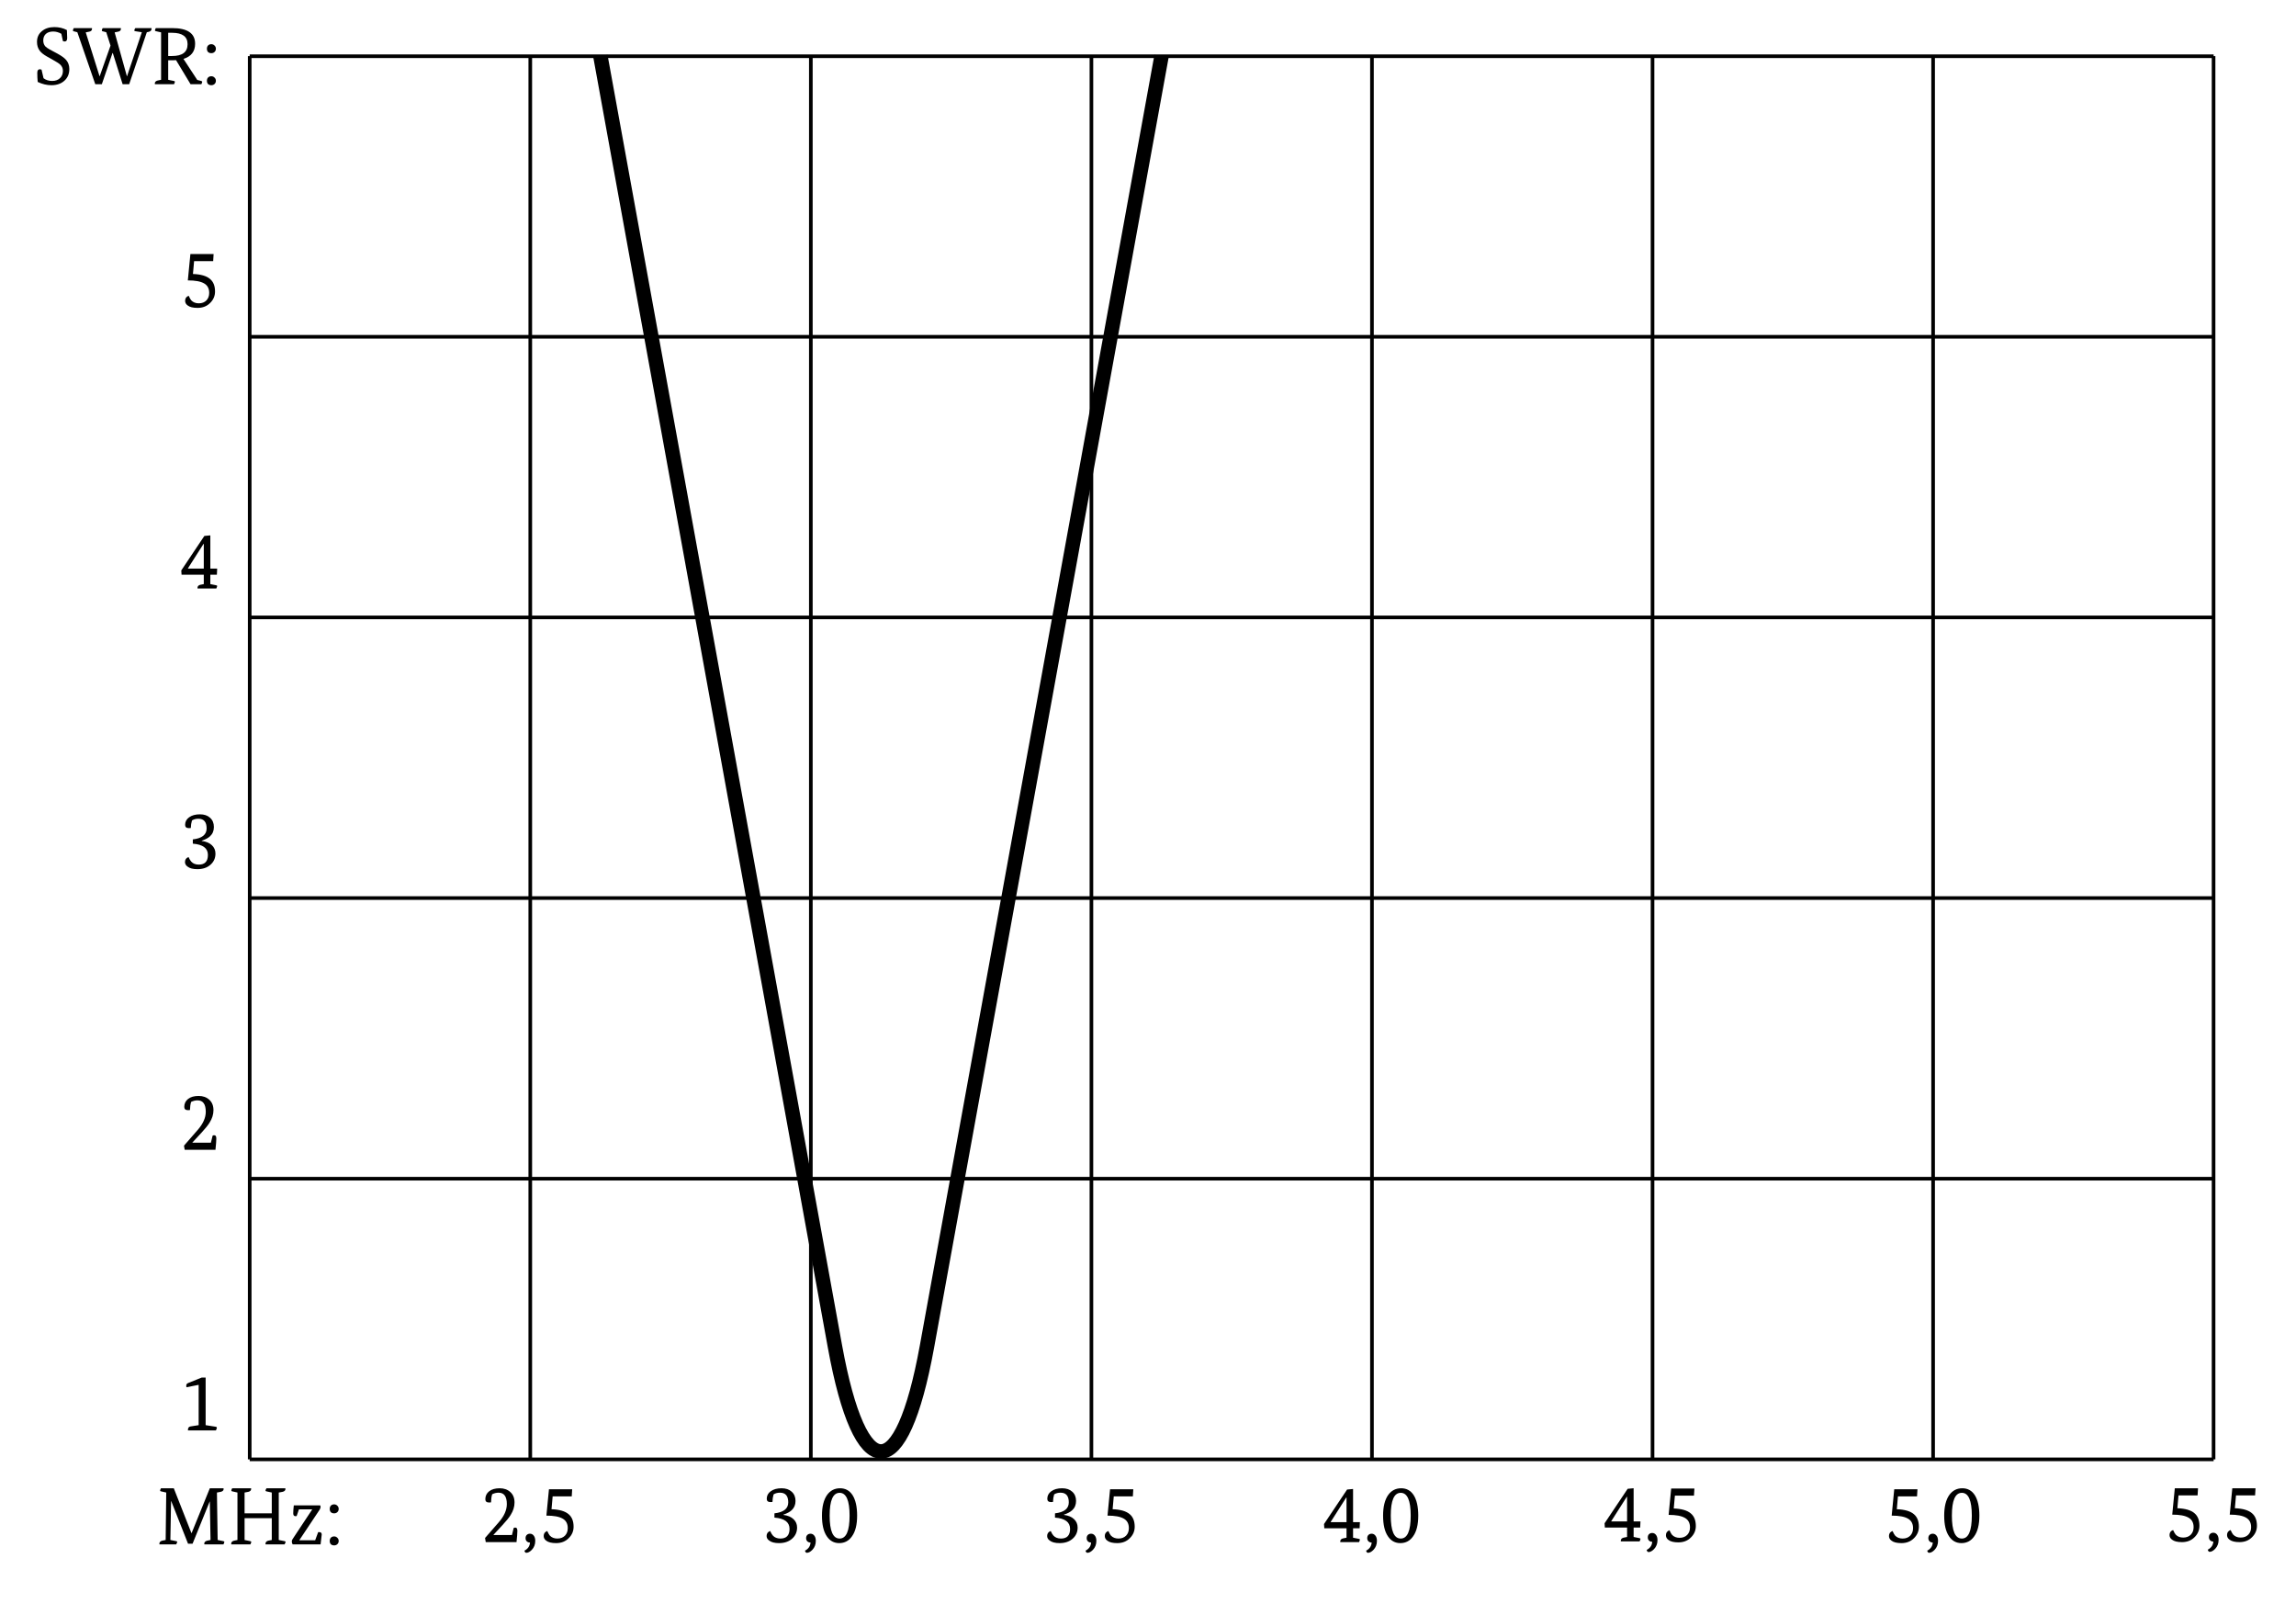
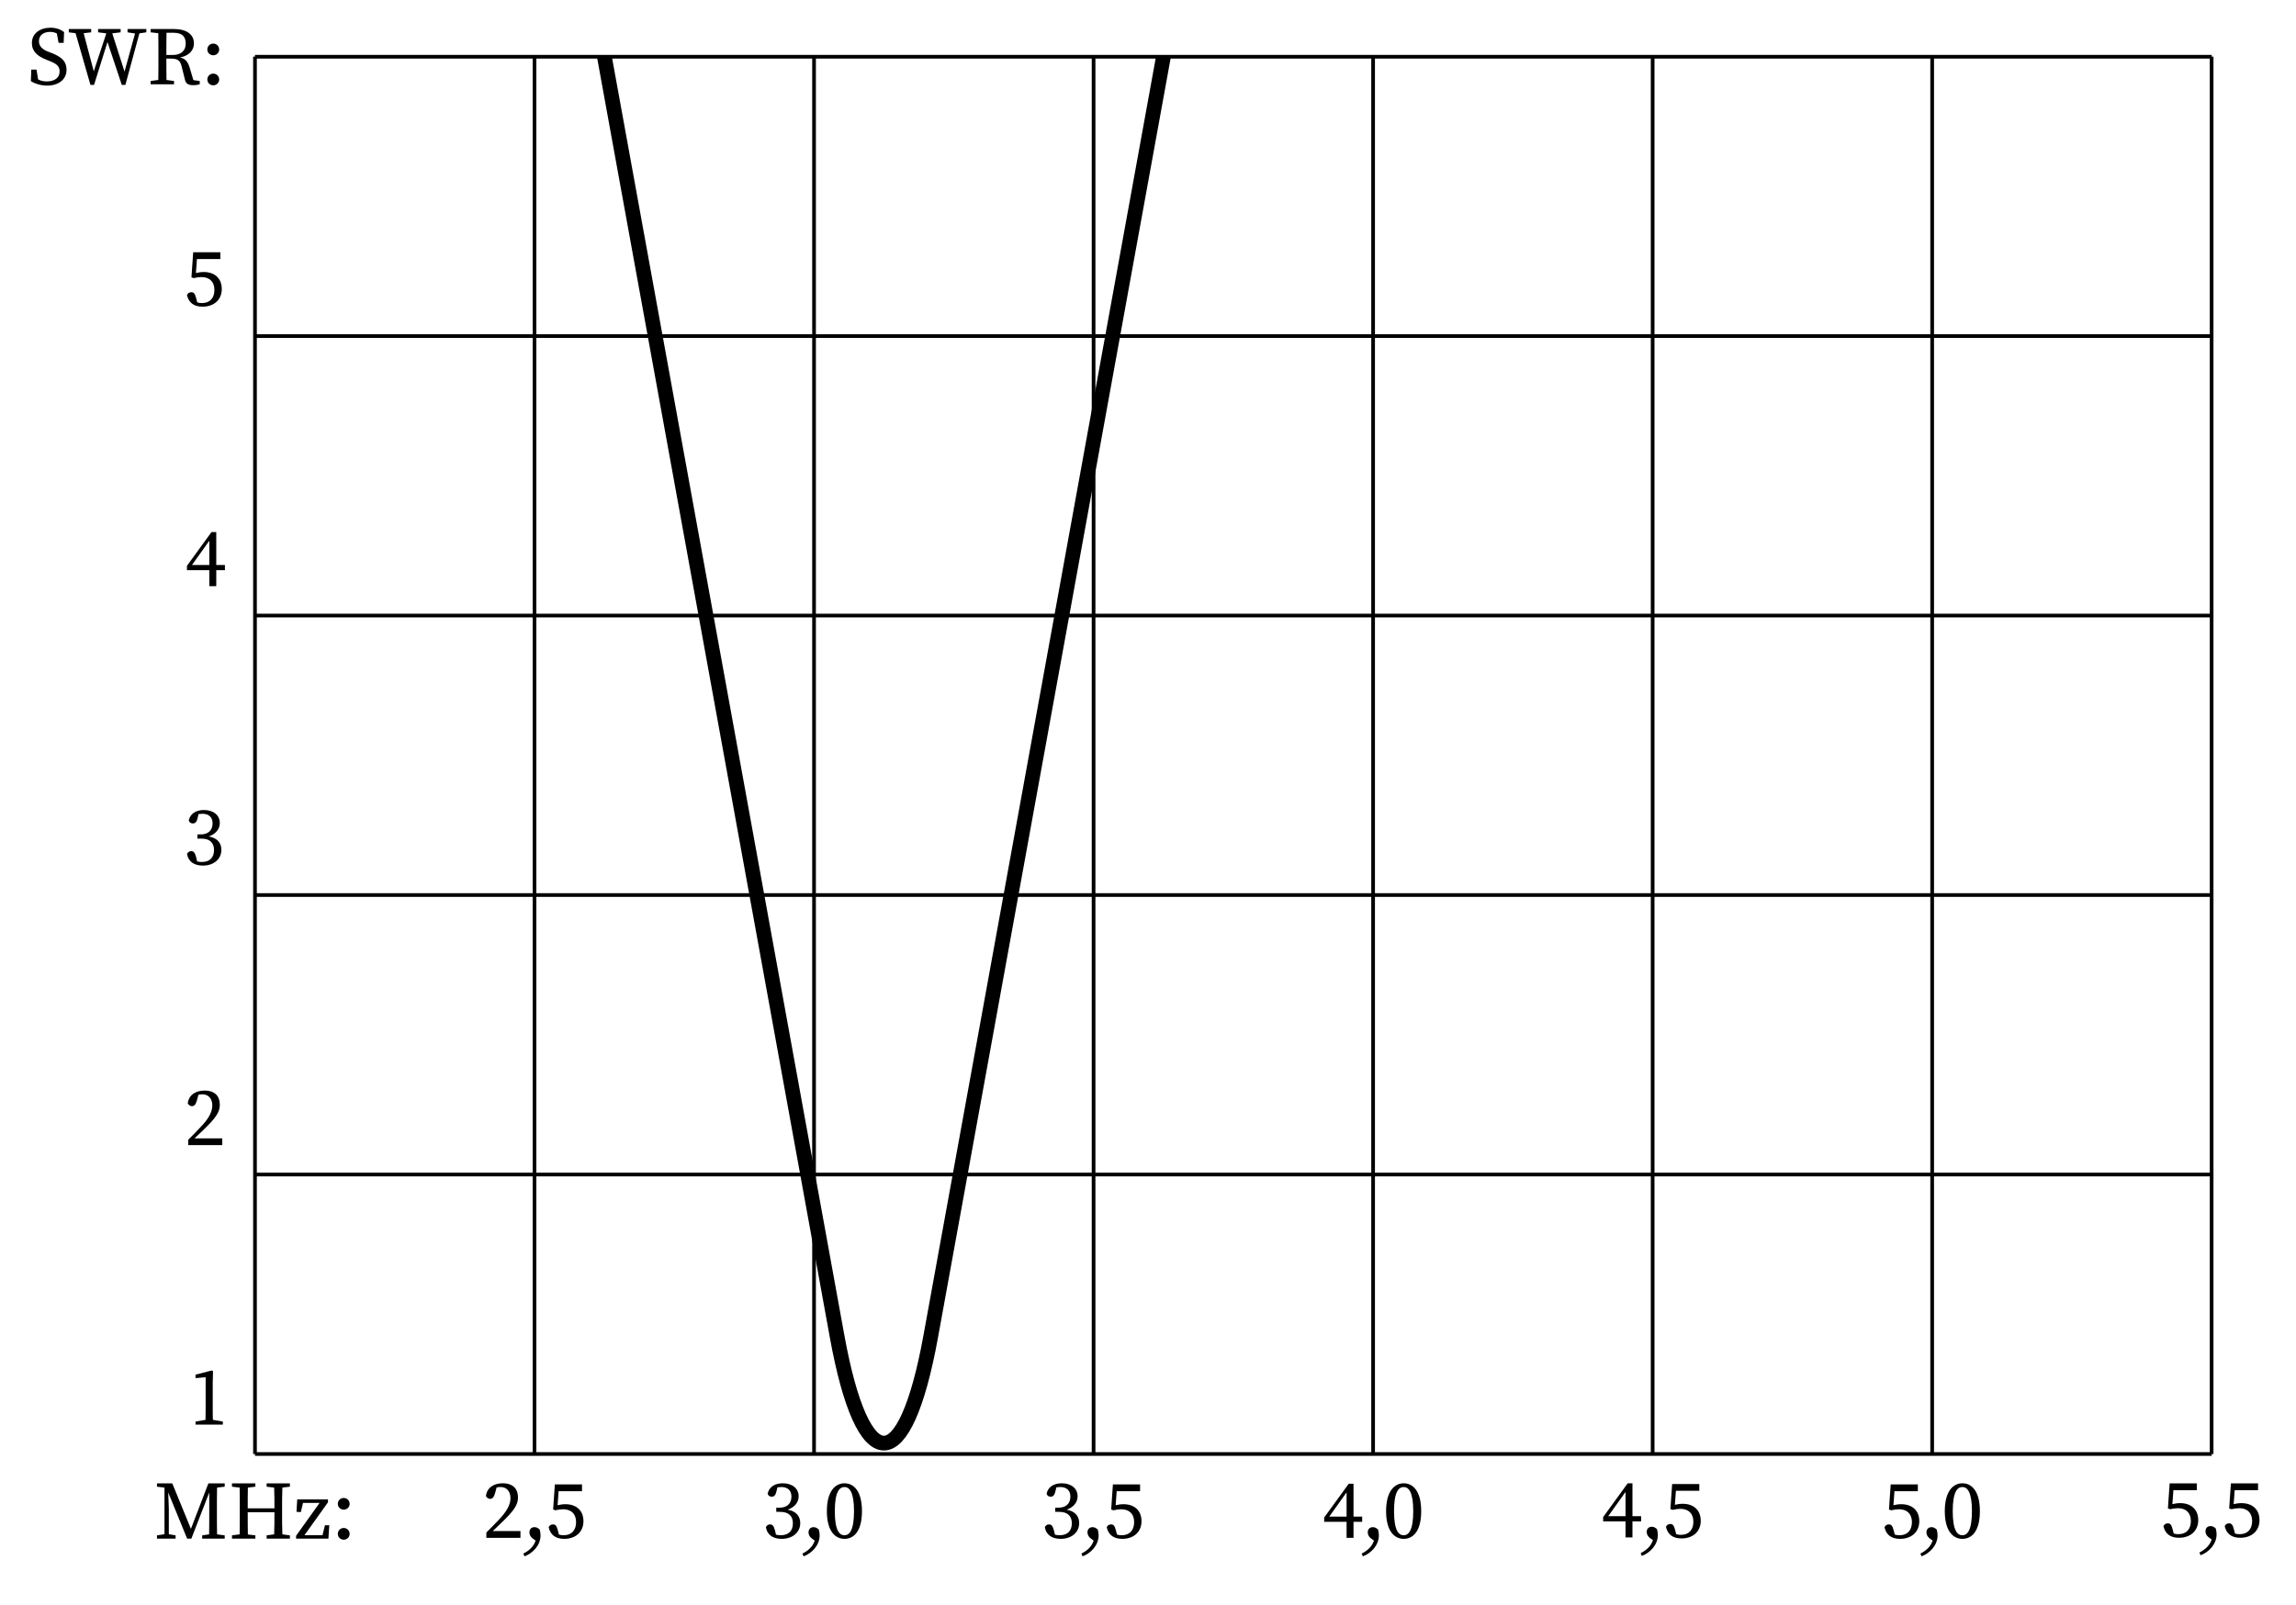
- <svg xmlns="http://www.w3.org/2000/svg" xmlns:xlink="http://www.w3.org/1999/xlink" width="251.891pt" height="177.118pt" viewBox="0 0 251.891 177.118" version="1.2">
+ <svg xmlns="http://www.w3.org/2000/svg" xmlns:xlink="http://www.w3.org/1999/xlink" width="248.434pt" height="173.651pt" viewBox="0 0 248.434 173.651">
  <defs>
    <g>
-       <symbol overflow="visible" id="glyph0-0">
-         <path style="stroke:none;" d="M 0.453 0 L 0.453 -6.25 L 4.797 -6.25 L 4.797 0 Z M 0.891 -0.453 L 4.359 -0.453 L 4.359 -5.797 L 0.891 -5.797 Z M 0.891 -0.453 " />
-       </symbol>
-       <symbol overflow="visible" id="glyph0-1">
-         <path style="stroke:none;" d="M 6 -0.484 L 5.922 -4.703 L 5.906 -4.703 L 4.031 -0.078 L 3.531 -0.078 L 1.688 -4.75 L 1.672 -4.75 L 1.594 -0.484 L 2.219 -0.359 C 2.301 -0.348 2.344 -0.316 2.344 -0.266 C 2.344 -0.234 2.305 -0.145 2.234 0 L 0.391 0 C 0.391 -0.02 0.391 -0.047 0.391 -0.078 C 0.391 -0.242 0.488 -0.352 0.688 -0.406 L 1.078 -0.484 L 1.141 -5.688 L 0.594 -5.812 C 0.508 -5.82 0.469 -5.852 0.469 -5.906 C 0.469 -5.957 0.5 -6.039 0.562 -6.156 L 1.969 -6.156 L 3.906 -1.234 L 3.922 -1.234 L 5.922 -6.156 L 7.422 -6.156 C 7.43 -6.133 7.438 -6.109 7.438 -6.078 C 7.438 -5.922 7.332 -5.816 7.125 -5.766 L 6.703 -5.688 L 6.781 -0.484 L 7.391 -0.359 C 7.473 -0.348 7.516 -0.316 7.516 -0.266 C 7.516 -0.234 7.484 -0.145 7.422 0 L 5.328 0 C 5.316 -0.02 5.312 -0.047 5.312 -0.078 C 5.312 -0.242 5.414 -0.352 5.625 -0.406 Z M 6 -0.484 " />
-       </symbol>
-       <symbol overflow="visible" id="glyph0-2">
-         <path style="stroke:none;" d="M 2.594 -6.156 C 2.594 -6.133 2.594 -6.109 2.594 -6.078 C 2.594 -5.922 2.492 -5.816 2.297 -5.766 L 1.875 -5.688 L 1.875 -3.406 L 4.859 -3.406 L 4.859 -5.688 L 4.297 -5.812 C 4.211 -5.82 4.172 -5.852 4.172 -5.906 C 4.172 -5.957 4.207 -6.039 4.281 -6.156 L 6.344 -6.156 C 6.352 -6.133 6.359 -6.109 6.359 -6.078 C 6.359 -5.922 6.254 -5.816 6.047 -5.766 L 5.625 -5.688 L 5.625 -0.484 L 6.25 -0.359 C 6.332 -0.348 6.375 -0.316 6.375 -0.266 C 6.375 -0.234 6.336 -0.145 6.266 0 L 4.172 0 C 4.172 -0.02 4.172 -0.047 4.172 -0.078 C 4.172 -0.242 4.27 -0.352 4.469 -0.406 L 4.859 -0.484 L 4.859 -2.875 L 1.875 -2.875 L 1.875 -0.484 L 2.484 -0.359 C 2.566 -0.348 2.609 -0.316 2.609 -0.266 C 2.609 -0.234 2.578 -0.145 2.516 0 L 0.422 0 C 0.41 -0.02 0.406 -0.047 0.406 -0.078 C 0.406 -0.242 0.508 -0.352 0.719 -0.406 L 1.094 -0.484 L 1.094 -5.688 L 0.547 -5.812 C 0.461 -5.82 0.422 -5.852 0.422 -5.906 C 0.422 -5.957 0.453 -6.039 0.516 -6.156 Z M 2.594 -6.156 " />
-       </symbol>
-       <symbol overflow="visible" id="glyph0-3">
-         <path style="stroke:none;" d="M 0.469 -3.406 C 0.469 -3.613 0.488 -3.906 0.531 -4.281 L 3.422 -4.281 C 3.453 -4.227 3.469 -4.172 3.469 -4.109 C 3.469 -4.016 3.43 -3.91 3.359 -3.797 L 1.141 -0.469 L 1.141 -0.453 L 2.875 -0.453 L 3.203 -1.344 C 3.254 -1.344 3.301 -1.344 3.344 -1.344 C 3.508 -1.344 3.594 -1.254 3.594 -1.078 C 3.594 -1.016 3.551 -0.656 3.469 0 L 0.406 0 C 0.344 -0.094 0.312 -0.203 0.312 -0.328 C 0.312 -0.41 0.344 -0.5 0.406 -0.594 L 2.547 -3.828 L 2.547 -3.844 L 1.094 -3.844 L 0.844 -3.109 C 0.789 -3.098 0.75 -3.094 0.719 -3.094 C 0.551 -3.094 0.469 -3.195 0.469 -3.406 Z M 0.469 -3.406 " />
-       </symbol>
-       <symbol overflow="visible" id="glyph0-4">
-         <path style="stroke:none;" d="M 0.547 -0.375 C 0.547 -0.52 0.586 -0.641 0.672 -0.734 C 0.766 -0.828 0.883 -0.875 1.031 -0.875 C 1.164 -0.875 1.281 -0.828 1.375 -0.734 C 1.477 -0.641 1.531 -0.52 1.531 -0.375 C 1.531 -0.227 1.477 -0.109 1.375 -0.016 C 1.281 0.066 1.164 0.109 1.031 0.109 C 0.883 0.109 0.766 0.066 0.672 -0.016 C 0.586 -0.109 0.547 -0.227 0.547 -0.375 Z M 0.547 -3.891 C 0.547 -4.035 0.586 -4.156 0.672 -4.25 C 0.766 -4.344 0.883 -4.391 1.031 -4.391 C 1.164 -4.391 1.281 -4.344 1.375 -4.25 C 1.477 -4.156 1.531 -4.035 1.531 -3.891 C 1.531 -3.742 1.477 -3.625 1.375 -3.531 C 1.281 -3.445 1.164 -3.406 1.031 -3.406 C 0.883 -3.406 0.766 -3.445 0.672 -3.531 C 0.586 -3.625 0.547 -3.742 0.547 -3.891 Z M 0.547 -3.891 " />
-       </symbol>
-       <symbol overflow="visible" id="glyph0-5">
-         <path style="stroke:none;" d="M 0.422 -0.453 L 1.922 -2.172 C 2.516 -2.848 2.812 -3.516 2.812 -4.172 C 2.812 -5.004 2.508 -5.422 1.906 -5.422 C 1.664 -5.422 1.43 -5.363 1.203 -5.25 C 1.129 -5.008 1.086 -4.711 1.078 -4.359 C 1.004 -4.348 0.938 -4.344 0.875 -4.344 C 0.594 -4.344 0.453 -4.461 0.453 -4.703 C 0.453 -5.066 0.594 -5.359 0.875 -5.578 C 1.156 -5.797 1.539 -5.906 2.031 -5.906 C 2.508 -5.906 2.898 -5.766 3.203 -5.484 C 3.504 -5.211 3.656 -4.832 3.656 -4.344 C 3.656 -3.883 3.516 -3.43 3.234 -2.984 C 3.055 -2.691 2.754 -2.316 2.328 -1.859 L 1.344 -0.797 L 1.344 -0.781 L 3.375 -0.781 L 3.562 -1.547 C 3.602 -1.578 3.664 -1.594 3.75 -1.594 C 3.895 -1.594 3.969 -1.473 3.969 -1.234 C 3.969 -1.004 3.938 -0.594 3.875 0 L 0.5 0 Z M 0.422 -0.453 " />
-       </symbol>
-       <symbol overflow="visible" id="glyph0-6">
-         <path style="stroke:none;" d="M 0.891 -0.922 C 1.055 -0.922 1.191 -0.852 1.297 -0.719 C 1.41 -0.582 1.469 -0.391 1.469 -0.141 C 1.469 0.254 1.344 0.582 1.094 0.844 C 0.883 1.062 0.68 1.172 0.484 1.172 C 0.391 1.172 0.32 1.094 0.281 0.938 C 0.664 0.738 0.867 0.441 0.891 0.047 C 0.754 0.047 0.641 0.004 0.547 -0.078 C 0.453 -0.172 0.406 -0.285 0.406 -0.422 C 0.406 -0.578 0.445 -0.695 0.531 -0.781 C 0.625 -0.875 0.742 -0.922 0.891 -0.922 Z M 0.891 -0.922 " />
-       </symbol>
-       <symbol overflow="visible" id="glyph0-7">
-         <path style="stroke:none;" d="M 1.125 -5.797 L 3.672 -5.797 L 3.625 -5.016 L 1.531 -5.016 L 1.406 -3.609 C 2.27 -3.578 2.895 -3.395 3.281 -3.062 C 3.645 -2.758 3.828 -2.301 3.828 -1.688 C 3.828 -1.195 3.645 -0.773 3.281 -0.422 C 2.926 -0.066 2.469 0.109 1.906 0.109 C 1.414 0.109 1.055 0.02 0.828 -0.156 C 0.641 -0.289 0.547 -0.461 0.547 -0.672 C 0.547 -0.941 0.676 -1.125 0.938 -1.219 C 1.051 -0.969 1.145 -0.801 1.219 -0.719 C 1.426 -0.5 1.703 -0.391 2.047 -0.391 C 2.398 -0.391 2.68 -0.5 2.891 -0.719 C 3.086 -0.926 3.188 -1.195 3.188 -1.531 C 3.188 -2.02 3 -2.367 2.625 -2.578 C 2.25 -2.797 1.656 -2.906 0.844 -2.906 Z M 1.125 -5.797 " />
-       </symbol>
-       <symbol overflow="visible" id="glyph0-8">
-         <path style="stroke:none;" d="M 1.391 -3.156 C 2.398 -3.27 2.906 -3.672 2.906 -4.359 C 2.906 -5.066 2.602 -5.422 2 -5.422 C 1.727 -5.422 1.492 -5.359 1.297 -5.234 C 1.223 -4.984 1.18 -4.707 1.172 -4.406 C 1.109 -4.395 1.039 -4.391 0.969 -4.391 C 0.688 -4.391 0.547 -4.508 0.547 -4.75 C 0.547 -5.094 0.691 -5.367 0.984 -5.578 C 1.285 -5.797 1.68 -5.906 2.172 -5.906 C 2.641 -5.906 3.008 -5.781 3.281 -5.531 C 3.562 -5.281 3.703 -4.941 3.703 -4.516 C 3.703 -4.098 3.562 -3.758 3.281 -3.5 C 3.082 -3.312 2.781 -3.148 2.375 -3.016 L 2.375 -2.984 C 2.852 -2.922 3.223 -2.766 3.484 -2.516 C 3.742 -2.273 3.875 -1.969 3.875 -1.594 C 3.875 -1.102 3.691 -0.695 3.328 -0.375 C 2.961 -0.051 2.484 0.109 1.891 0.109 C 1.41 0.109 1.051 0.016 0.812 -0.172 C 0.625 -0.305 0.531 -0.473 0.531 -0.672 C 0.531 -0.941 0.66 -1.125 0.922 -1.219 C 1.023 -0.988 1.125 -0.82 1.219 -0.719 C 1.414 -0.5 1.691 -0.391 2.047 -0.391 C 2.711 -0.391 3.047 -0.742 3.047 -1.453 C 3.047 -2.191 2.492 -2.602 1.391 -2.688 Z M 1.391 -3.156 " />
-       </symbol>
-       <symbol overflow="visible" id="glyph0-9">
-         <path style="stroke:none;" d="M 2.234 -0.391 C 2.961 -0.391 3.328 -1.227 3.328 -2.906 C 3.328 -4.57 2.961 -5.406 2.234 -5.406 C 1.504 -5.406 1.141 -4.57 1.141 -2.906 C 1.141 -1.227 1.504 -0.391 2.234 -0.391 Z M 2.188 0.109 C 1.613 0.109 1.16 -0.141 0.828 -0.641 C 0.473 -1.16 0.297 -1.914 0.297 -2.906 C 0.297 -3.883 0.484 -4.641 0.859 -5.172 C 1.211 -5.66 1.688 -5.906 2.281 -5.906 C 2.863 -5.906 3.316 -5.66 3.641 -5.172 C 3.984 -4.641 4.156 -3.883 4.156 -2.906 C 4.156 -1.914 3.969 -1.16 3.594 -0.641 C 3.25 -0.141 2.781 0.109 2.188 0.109 Z M 2.188 0.109 " />
-       </symbol>
-       <symbol overflow="visible" id="glyph0-10">
-         <path style="stroke:none;" d="M 0.125 -1.984 L 2.656 -5.766 L 3.312 -5.828 L 3.312 -2.188 L 4.062 -2.188 L 4.031 -1.516 L 3.312 -1.516 L 3.312 -0.484 L 3.938 -0.359 C 4.02 -0.348 4.062 -0.316 4.062 -0.266 C 4.062 -0.234 4.031 -0.145 3.969 0 L 1.906 0 C 1.906 -0.02 1.906 -0.047 1.906 -0.078 C 1.906 -0.242 2.004 -0.352 2.203 -0.406 L 2.594 -0.484 L 2.594 -1.516 L 0.156 -1.516 Z M 0.859 -2.188 L 2.594 -2.188 L 2.594 -4.891 L 2.562 -4.891 L 0.859 -2.219 Z M 0.859 -2.188 " />
-       </symbol>
-       <symbol overflow="visible" id="glyph0-11">
-         <path style="stroke:none;" d="M 2.031 -0.578 L 2.031 -5 L 0.688 -4.734 C 0.676 -4.805 0.672 -4.867 0.672 -4.922 C 0.672 -5.055 0.742 -5.148 0.891 -5.203 L 2.359 -5.797 L 2.797 -5.797 L 2.797 -0.578 L 3.891 -0.406 C 3.984 -0.395 4.031 -0.359 4.031 -0.297 C 4.031 -0.242 3.992 -0.145 3.922 0 L 0.859 0 C 0.859 -0.02 0.859 -0.047 0.859 -0.078 C 0.859 -0.285 0.953 -0.406 1.141 -0.438 Z M 2.031 -0.578 " />
-       </symbol>
-       <symbol overflow="visible" id="glyph0-12">
-         <path style="stroke:none;" d="M 3.188 -5.531 C 2.895 -5.695 2.598 -5.781 2.297 -5.781 C 1.953 -5.781 1.68 -5.691 1.484 -5.516 C 1.297 -5.336 1.203 -5.098 1.203 -4.797 C 1.203 -4.535 1.281 -4.316 1.438 -4.141 C 1.531 -4.047 1.695 -3.93 1.938 -3.797 L 2.781 -3.344 C 3.219 -3.102 3.523 -2.879 3.703 -2.672 C 3.941 -2.398 4.062 -2.066 4.062 -1.672 C 4.062 -1.148 3.891 -0.727 3.547 -0.406 C 3.18 -0.062 2.695 0.109 2.094 0.109 C 1.602 0.109 1.102 -0.008 0.594 -0.25 C 0.562 -0.57 0.547 -0.906 0.547 -1.25 C 0.547 -1.508 0.641 -1.641 0.828 -1.641 C 0.879 -1.641 0.941 -1.625 1.016 -1.594 L 1.234 -0.656 C 1.492 -0.457 1.805 -0.359 2.172 -0.359 C 2.555 -0.359 2.852 -0.469 3.062 -0.688 C 3.258 -0.883 3.359 -1.145 3.359 -1.469 C 3.359 -1.738 3.258 -1.969 3.062 -2.156 C 2.926 -2.281 2.625 -2.473 2.156 -2.734 L 1.594 -3.047 C 1.25 -3.242 0.992 -3.445 0.828 -3.656 C 0.617 -3.926 0.516 -4.254 0.516 -4.641 C 0.516 -5.141 0.695 -5.535 1.062 -5.828 C 1.406 -6.117 1.859 -6.266 2.422 -6.266 C 2.93 -6.266 3.391 -6.156 3.797 -5.938 C 3.816 -5.508 3.828 -5.223 3.828 -5.078 C 3.828 -4.816 3.738 -4.688 3.562 -4.688 C 3.5 -4.688 3.43 -4.703 3.359 -4.734 Z M 3.188 -5.531 " />
-       </symbol>
-       <symbol overflow="visible" id="glyph0-13">
-         <path style="stroke:none;" d="M 4.344 -3.422 L 4.312 -3.422 L 3.141 0 L 2.422 0 L 0.453 -5.703 L 0.094 -5.797 C 0.008 -5.805 -0.031 -5.844 -0.031 -5.906 C -0.031 -5.957 0 -6.039 0.062 -6.156 L 2.062 -6.156 C 2.062 -6.133 2.062 -6.109 2.062 -6.078 C 2.062 -5.91 1.961 -5.805 1.766 -5.766 L 1.375 -5.688 L 2.891 -0.875 L 2.906 -0.875 L 4.094 -4.234 L 3.625 -5.703 L 3.266 -5.797 C 3.18 -5.805 3.141 -5.844 3.141 -5.906 C 3.141 -5.957 3.172 -6.039 3.234 -6.156 L 5.234 -6.156 C 5.234 -6.133 5.234 -6.109 5.234 -6.078 C 5.234 -5.91 5.133 -5.805 4.938 -5.766 L 4.547 -5.688 L 5.891 -0.875 L 5.906 -0.875 L 7.531 -5.703 L 6.828 -5.812 C 6.742 -5.82 6.703 -5.852 6.703 -5.906 C 6.703 -5.957 6.738 -6.039 6.812 -6.156 L 8.594 -6.156 C 8.594 -6.133 8.594 -6.109 8.594 -6.078 C 8.594 -5.91 8.492 -5.801 8.297 -5.75 L 8.078 -5.703 L 6.141 0 L 5.422 0 Z M 4.344 -3.422 " />
-       </symbol>
-       <symbol overflow="visible" id="glyph0-14">
-         <path style="stroke:none;" d="M 2.734 -2.641 C 2.578 -2.629 2.453 -2.625 2.359 -2.625 L 1.875 -2.625 L 1.875 -0.484 L 2.484 -0.359 C 2.566 -0.348 2.609 -0.316 2.609 -0.266 C 2.609 -0.234 2.578 -0.145 2.516 0 L 0.422 0 C 0.41 -0.02 0.406 -0.047 0.406 -0.078 C 0.406 -0.242 0.508 -0.352 0.719 -0.406 L 1.094 -0.484 L 1.094 -5.688 L 0.547 -5.812 C 0.461 -5.82 0.422 -5.852 0.422 -5.906 C 0.422 -5.957 0.453 -6.039 0.516 -6.156 L 2.312 -6.156 C 3.988 -6.156 4.828 -5.582 4.828 -4.438 C 4.828 -3.594 4.398 -3.039 3.547 -2.781 L 5.062 -0.469 L 5.484 -0.359 C 5.566 -0.336 5.609 -0.305 5.609 -0.266 C 5.609 -0.234 5.578 -0.145 5.516 0 L 4.328 0 Z M 2.297 -3.094 C 3.43 -3.094 4 -3.523 4 -4.391 C 4 -5.223 3.43 -5.641 2.297 -5.641 L 1.875 -5.641 L 1.875 -3.094 Z M 2.297 -3.094 " />
-       </symbol>
+       <g id="glyph-0-0">
+         <path d="M 0.344 0 L 2.359 0 L 2.359 -0.359 L 1.625 -0.484 L 1.625 -3.297 L 1.562 -5 L 3.609 0 L 4.062 0 L 6 -5 L 6 -2.766 C 6 -2 6 -1.219 5.984 -0.469 L 5.234 -0.359 L 5.234 0 L 7.672 0 L 7.672 -0.359 L 6.844 -0.469 C 6.828 -1.234 6.828 -2 6.828 -2.781 L 6.828 -3.219 C 6.828 -4 6.828 -4.766 6.844 -5.531 L 7.672 -5.625 L 7.672 -5.984 L 5.906 -5.984 L 4.016 -1.062 L 2 -5.984 L 0.344 -5.984 L 0.344 -5.625 L 1.156 -5.531 L 1.156 -0.484 L 0.344 -0.359 Z M 0.344 0 " />
+       </g>
+       <g id="glyph-0-1">
+         <path d="M 1.234 -2.781 C 1.234 -2 1.234 -1.219 1.219 -0.469 L 0.391 -0.359 L 0.391 0 L 2.922 0 L 2.922 -0.359 L 2.109 -0.453 C 2.094 -1.188 2.094 -1.938 2.094 -2.859 L 4.984 -2.859 C 4.984 -2.016 4.984 -1.234 4.953 -0.469 L 4.141 -0.359 L 4.141 0 L 6.656 0 L 6.656 -0.359 L 5.844 -0.469 C 5.812 -1.234 5.812 -2 5.812 -2.781 L 5.812 -3.219 C 5.812 -4 5.812 -4.766 5.844 -5.531 L 6.656 -5.625 L 6.656 -5.984 L 4.141 -5.984 L 4.141 -5.625 L 4.953 -5.531 C 4.984 -4.797 4.984 -4.062 4.984 -3.281 L 2.094 -3.281 C 2.094 -4 2.094 -4.766 2.109 -5.531 L 2.922 -5.625 L 2.922 -5.984 L 0.391 -5.984 L 0.391 -5.625 L 1.219 -5.531 C 1.234 -4.75 1.234 -3.984 1.234 -3.219 Z M 1.234 -2.781 " />
+       </g>
+       <g id="glyph-0-2">
+         <path d="M 0.391 -4.25 L 0.312 -2.906 L 0.781 -2.875 L 1.016 -3.875 L 2.812 -3.875 L 0.266 -0.312 L 0.266 0 L 3.766 0 L 3.859 -1.453 L 3.391 -1.453 L 3.125 -0.375 L 1.172 -0.375 L 3.719 -3.938 L 3.719 -4.25 Z M 0.391 -4.25 " />
+       </g>
+       <g id="glyph-0-3">
+         <path d="M 1.344 -3.141 C 1.703 -3.141 1.984 -3.422 1.984 -3.766 C 1.984 -4.125 1.703 -4.406 1.344 -4.406 C 0.984 -4.406 0.703 -4.125 0.703 -3.766 C 0.703 -3.422 0.984 -3.141 1.344 -3.141 Z M 1.344 0.109 C 1.703 0.109 1.984 -0.172 1.984 -0.516 C 1.984 -0.875 1.703 -1.156 1.344 -1.156 C 0.984 -1.156 0.703 -0.875 0.703 -0.516 C 0.703 -0.172 0.984 0.109 1.344 0.109 Z M 1.344 0.109 " />
+       </g>
+       <g id="glyph-0-4">
+         <path d="M 0.5 0 L 4.188 0 L 4.188 -0.734 L 1.188 -0.734 C 1.547 -1.078 1.906 -1.422 2.156 -1.656 C 3.531 -2.984 3.922 -3.594 3.922 -4.375 C 3.922 -5.266 3.422 -5.906 2.266 -5.906 C 1.359 -5.906 0.562 -5.469 0.453 -4.516 C 0.562 -4.328 0.719 -4.219 0.906 -4.219 C 1.156 -4.219 1.312 -4.391 1.438 -4.828 L 1.609 -5.453 C 1.766 -5.484 1.922 -5.5 2.047 -5.5 C 2.688 -5.5 3.109 -5.031 3.109 -4.297 C 3.109 -3.594 2.719 -2.859 1.812 -1.922 C 1.438 -1.516 0.969 -1.047 0.5 -0.578 Z M 0.5 0 " />
+       </g>
+       <g id="glyph-0-5">
+         <path d="M 1.906 -0.266 C 1.906 -0.469 1.875 -0.688 1.812 -0.906 C 1.578 -1.109 1.422 -1.156 1.25 -1.156 C 0.891 -1.156 0.703 -0.906 0.703 -0.594 C 0.703 -0.375 0.797 -0.141 1.031 0.047 L 1.375 0.297 C 1.156 0.969 0.656 1.391 0.047 1.703 L 0.172 2 C 1.031 1.688 1.906 0.828 1.906 -0.266 Z M 1.906 -0.266 " />
+       </g>
+       <g id="glyph-0-6">
+         <path d="M 4.125 -1.797 C 4.125 -2.984 3.328 -3.641 2.172 -3.641 C 1.859 -3.641 1.594 -3.594 1.328 -3.531 L 1.438 -5.047 L 3.969 -5.047 L 3.969 -5.781 L 1.031 -5.781 L 0.844 -3.062 L 1.094 -2.984 C 1.375 -3.047 1.672 -3.094 1.922 -3.094 C 2.781 -3.094 3.328 -2.609 3.328 -1.703 C 3.328 -0.844 2.859 -0.281 1.984 -0.281 C 1.812 -0.281 1.641 -0.297 1.469 -0.359 L 1.344 -0.844 C 1.219 -1.312 1.094 -1.453 0.828 -1.453 C 0.625 -1.453 0.453 -1.359 0.359 -1.141 C 0.562 -0.297 1.125 0.109 2.047 0.109 C 3.297 0.109 4.125 -0.656 4.125 -1.797 Z M 4.125 -1.797 " />
+       </g>
+       <g id="glyph-0-7">
+         <path d="M 1.453 -3.266 L 1.453 -2.812 L 1.875 -2.812 C 2.797 -2.812 3.25 -2.359 3.25 -1.578 C 3.25 -0.766 2.797 -0.281 1.922 -0.281 C 1.797 -0.281 1.625 -0.297 1.422 -0.344 L 1.312 -0.812 C 1.188 -1.25 1.078 -1.453 0.781 -1.453 C 0.578 -1.453 0.438 -1.359 0.328 -1.156 C 0.484 -0.266 1.156 0.109 2.047 0.109 C 3.25 0.109 4.047 -0.625 4.047 -1.594 C 4.047 -2.344 3.609 -2.875 2.688 -3.047 C 3.438 -3.312 3.875 -3.844 3.875 -4.5 C 3.875 -5.328 3.203 -5.906 2.156 -5.906 C 1.328 -5.906 0.672 -5.531 0.516 -4.766 C 0.594 -4.547 0.766 -4.453 0.953 -4.453 C 1.25 -4.453 1.375 -4.641 1.469 -5.016 L 1.578 -5.469 C 1.75 -5.484 1.875 -5.5 2 -5.5 C 2.688 -5.5 3.094 -5.125 3.094 -4.469 C 3.094 -3.703 2.609 -3.266 1.812 -3.266 Z M 1.453 -3.266 " />
+       </g>
+       <g id="glyph-0-8">
+         <path d="M 1.203 -2.891 C 1.203 -4.984 1.703 -5.5 2.25 -5.5 C 2.781 -5.5 3.281 -4.969 3.281 -2.891 C 3.281 -0.797 2.781 -0.281 2.25 -0.281 C 1.703 -0.281 1.203 -0.781 1.203 -2.891 Z M 2.25 -5.906 C 1.297 -5.906 0.344 -5.109 0.344 -2.891 C 0.344 -0.656 1.297 0.109 2.25 0.109 C 3.219 0.109 4.141 -0.656 4.141 -2.891 C 4.141 -5.109 3.219 -5.906 2.25 -5.906 Z M 2.25 -5.906 " />
+       </g>
+       <g id="glyph-0-9">
+         <path d="M 4.375 -1.734 L 4.375 -2.297 L 3.438 -2.297 L 3.438 -5.859 L 2.922 -5.859 L 0.266 -2.203 L 0.266 -1.734 L 2.688 -1.734 L 2.688 0 L 3.438 0 L 3.438 -1.734 Z M 0.812 -2.297 L 2.688 -4.922 L 2.688 -2.297 Z M 0.812 -2.297 " />
+       </g>
+       <g id="glyph-0-10">
+         <path d="M 0.562 -5.406 L 0.562 -5.031 L 1.656 -5.125 L 1.656 -1.891 C 1.656 -1.438 1.641 -0.969 1.641 -0.516 L 0.562 -0.328 L 0.562 0 L 3.516 0 L 3.516 -0.328 L 2.438 -0.516 C 2.422 -0.969 2.422 -1.438 2.422 -1.891 L 2.422 -4.5 L 2.453 -5.781 L 2.328 -5.859 Z M 0.562 -5.406 " />
+       </g>
+       <g id="glyph-0-11">
+         <path d="M 2.078 -0.312 C 1.688 -0.312 1.422 -0.391 1.141 -0.531 L 0.969 -1.594 L 0.406 -1.594 L 0.359 -0.344 C 0.766 -0.078 1.438 0.141 2.109 0.141 C 3.344 0.141 4.219 -0.516 4.219 -1.562 C 4.219 -2.422 3.766 -2.938 2.594 -3.391 L 2.234 -3.531 C 1.594 -3.781 1.234 -4.109 1.234 -4.672 C 1.234 -5.328 1.75 -5.672 2.438 -5.672 C 2.719 -5.672 2.938 -5.625 3.172 -5.5 L 3.359 -4.484 L 3.906 -4.484 L 3.953 -5.656 C 3.578 -5.938 3.094 -6.125 2.484 -6.125 C 1.344 -6.125 0.469 -5.5 0.469 -4.469 C 0.469 -3.547 1.094 -3.031 2.016 -2.672 L 2.359 -2.531 C 3.125 -2.234 3.469 -1.969 3.469 -1.391 C 3.469 -0.703 2.922 -0.312 2.078 -0.312 Z M 2.078 -0.312 " />
+       </g>
+       <g id="glyph-0-12">
+         <path d="M 5.875 0.062 L 6.266 0.062 L 7.781 -5.516 L 8.531 -5.625 L 8.531 -5.984 L 6.5 -5.984 L 6.5 -5.625 L 7.312 -5.5 L 6.172 -1.375 L 4.844 -5.516 L 5.75 -5.625 L 5.75 -5.984 L 3.312 -5.984 L 3.312 -5.625 L 4.203 -5.516 L 2.844 -1.406 L 1.75 -5.531 L 2.562 -5.625 L 2.562 -5.984 L 0.141 -5.984 L 0.141 -5.625 L 0.875 -5.531 L 2.484 0.062 L 2.875 0.062 L 4.328 -4.578 Z M 5.875 0.062 " />
+       </g>
+       <g id="glyph-0-13">
+         <path d="M 2.875 -5.578 C 3.797 -5.578 4.188 -5.172 4.188 -4.406 C 4.188 -3.703 3.75 -3.172 2.781 -3.172 L 2.094 -3.172 C 2.094 -4.031 2.094 -4.797 2.109 -5.578 Z M 1.234 -2.781 C 1.234 -2 1.234 -1.219 1.219 -0.469 L 0.391 -0.359 L 0.391 0 L 2.922 0 L 2.922 -0.359 L 2.109 -0.469 C 2.094 -1.188 2.094 -1.922 2.094 -2.781 L 2.531 -2.781 C 3.25 -2.781 3.578 -2.641 3.75 -1.922 L 4.109 -0.484 C 4.219 -0.047 4.469 0.094 5.031 0.094 C 5.312 0.094 5.531 0.047 5.703 0 L 5.703 -0.359 L 5.016 -0.453 L 4.625 -1.766 C 4.422 -2.484 4.094 -2.797 3.578 -2.906 C 4.578 -3.094 5.078 -3.719 5.078 -4.422 C 5.078 -5.406 4.266 -5.984 2.906 -5.984 L 0.391 -5.984 L 0.391 -5.625 L 1.219 -5.531 C 1.234 -4.75 1.234 -3.984 1.234 -3.219 Z M 1.234 -2.781 " />
+       </g>
    </g>
-     <clipPath id="clip1">
-       <path d="M 43 0 L 150 0 L 150 176.242 L 43 176.242 Z M 43 0 " />
+     <clipPath id="clip-0">
+       <path clip-rule="nonzero" d="M 42 0.023 L 149 0.023 L 149 173.281 L 42 173.281 Z M 42 0.023 " />
    </clipPath>
  </defs>
-   <g id="surface1">
-     <path style="fill:none;stroke-width:0.399;stroke-linecap:butt;stroke-linejoin:miter;stroke:rgb(0%,0%,0%);stroke-opacity:1;stroke-miterlimit:10;" d="M -0.002 -0.002 L 216.532 -0.002 M -0.002 30.933 L 216.532 30.933 M -0.002 61.867 L 216.532 61.867 M -0.002 92.802 L 216.532 92.802 M -0.002 123.733 L 216.532 123.733 M -0.002 154.655 L 216.532 154.655 M -0.002 -0.002 L -0.002 154.667 M 30.933 -0.002 L 30.933 154.667 M 61.867 -0.002 L 61.867 154.667 M 92.802 -0.002 L 92.802 154.667 M 123.732 -0.002 L 123.732 154.667 M 154.667 -0.002 L 154.667 154.667 M 185.602 -0.002 L 185.602 154.667 M 216.524 -0.002 L 216.524 154.667 " transform="matrix(0.995045,0,0,-0.995045,27.39625,160.057)" />
-     <g clip-path="url(#clip1)" clip-rule="nonzero">
-       <path style="fill:none;stroke-width:1.594;stroke-linecap:butt;stroke-linejoin:miter;stroke:rgb(0%,0%,0%);stroke-opacity:1;stroke-miterlimit:10;" d="M 38.666 154.667 L 64.529 12.423 C 67.332 -2.981 71.87 -2.981 74.669 12.423 L 100.532 154.667 " transform="matrix(0.995045,0,0,-0.995045,27.39625,160.057)" />
-     </g>
-     <g style="fill:rgb(0%,0%,0%);fill-opacity:1;">
-       <use xlink:href="#glyph0-1" x="17.097" y="169.386" />
-       <use xlink:href="#glyph0-2" x="24.957" y="169.386" />
-       <use xlink:href="#glyph0-3" x="31.702" y="169.386" />
-       <use xlink:href="#glyph0-4" x="35.627" y="169.386" />
-     </g>
-     <g style="fill:rgb(0%,0%,0%);fill-opacity:1;">
-       <use xlink:href="#glyph0-5" x="52.792" y="169.136" />
-       <use xlink:href="#glyph0-6" x="57.253" y="169.136" />
-       <use xlink:href="#glyph0-7" x="59.1" y="169.136" />
-     </g>
-     <g style="fill:rgb(0%,0%,0%);fill-opacity:1;">
-       <use xlink:href="#glyph0-8" x="83.572" y="169.136" />
-       <use xlink:href="#glyph0-6" x="88.032" y="169.136" />
-       <use xlink:href="#glyph0-9" x="89.879" y="169.136" />
-     </g>
-     <g style="fill:rgb(0%,0%,0%);fill-opacity:1;">
-       <use xlink:href="#glyph0-8" x="114.351" y="169.136" />
-       <use xlink:href="#glyph0-6" x="118.812" y="169.136" />
-       <use xlink:href="#glyph0-7" x="120.659" y="169.136" />
-     </g>
-     <g style="fill:rgb(0%,0%,0%);fill-opacity:1;">
-       <use xlink:href="#glyph0-10" x="145.131" y="169.136" />
-       <use xlink:href="#glyph0-6" x="149.592" y="169.136" />
-       <use xlink:href="#glyph0-9" x="151.439" y="169.136" />
-     </g>
-     <g style="fill:rgb(0%,0%,0%);fill-opacity:1;">
-       <use xlink:href="#glyph0-10" x="175.911" y="169.055" />
-       <use xlink:href="#glyph0-6" x="180.372" y="169.055" />
-       <use xlink:href="#glyph0-7" x="182.219" y="169.055" />
-     </g>
-     <g style="fill:rgb(0%,0%,0%);fill-opacity:1;">
-       <use xlink:href="#glyph0-7" x="206.69" y="169.136" />
-       <use xlink:href="#glyph0-6" x="211.151" y="169.136" />
-       <use xlink:href="#glyph0-9" x="212.998" y="169.136" />
-     </g>
-     <g style="fill:rgb(0%,0%,0%);fill-opacity:1;">
-       <use xlink:href="#glyph0-7" x="237.47" y="169.028" />
-       <use xlink:href="#glyph0-6" x="241.931" y="169.028" />
-       <use xlink:href="#glyph0-7" x="243.778" y="169.028" />
-     </g>
-     <g style="fill:rgb(0%,0%,0%);fill-opacity:1;">
-       <use xlink:href="#glyph0-11" x="19.763" y="156.886" />
-     </g>
-     <g style="fill:rgb(0%,0%,0%);fill-opacity:1;">
-       <use xlink:href="#glyph0-5" x="19.763" y="126.106" />
-     </g>
-     <g style="fill:rgb(0%,0%,0%);fill-opacity:1;">
-       <use xlink:href="#glyph0-8" x="19.763" y="95.219" />
-     </g>
-     <g style="fill:rgb(0%,0%,0%);fill-opacity:1;">
-       <use xlink:href="#glyph0-10" x="19.763" y="64.547" />
-     </g>
-     <g style="fill:rgb(0%,0%,0%);fill-opacity:1;">
-       <use xlink:href="#glyph0-7" x="19.763" y="33.659" />
-     </g>
-     <g style="fill:rgb(0%,0%,0%);fill-opacity:1;">
-       <use xlink:href="#glyph0-12" x="3.543" y="9.237" />
-       <use xlink:href="#glyph0-13" x="8.031" y="9.237" />
-       <use xlink:href="#glyph0-14" x="16.578" y="9.237" />
-       <use xlink:href="#glyph0-4" x="22.154" y="9.237" />
-     </g>
+   <path fill="none" stroke-width="0.399" stroke-linecap="butt" stroke-linejoin="miter" stroke="rgb(0%, 0%, 0%)" stroke-opacity="1" stroke-miterlimit="10" d="M 0.002 -0.001 L 212.207 -0.001 M 0.002 30.314 L 212.207 30.314 M 0.002 60.632 L 212.207 60.632 M 0.002 90.947 L 212.207 90.947 M 0.002 121.262 L 212.207 121.262 M 0.002 151.566 L 212.207 151.566 M 0.002 -0.001 L 0.002 151.577 M 30.317 -0.001 L 30.317 151.577 M 60.632 -0.001 L 60.632 151.577 M 90.947 -0.001 L 90.947 151.577 M 121.262 -0.001 L 121.262 151.577 M 151.577 -0.001 L 151.577 151.577 M 181.892 -0.001 L 181.892 151.577 M 212.199 -0.001 L 212.199 151.577 " transform="matrix(0.997727, 0, 0, -0.997727, 27.58815, 157.3618)" />
+   <g clip-path="url(#clip-0)">
+     <path fill="none" stroke-width="1.594" stroke-linecap="butt" stroke-linejoin="miter" stroke="rgb(0%, 0%, 0%)" stroke-opacity="1" stroke-miterlimit="10" d="M 37.893 151.577 L 63.137 12.731 C 65.941 -2.672 70.478 -2.672 73.282 12.731 L 98.526 151.577 " transform="matrix(0.997727, 0, 0, -0.997727, 27.58815, 157.3618)" />
+   </g>
+   <g fill="rgb(0%, 0%, 0%)" fill-opacity="1">
+     <use xlink:href="#glyph-0-0" x="16.642" y="166.527" />
+     <use xlink:href="#glyph-0-1" x="24.711" y="166.527" />
+     <use xlink:href="#glyph-0-2" x="31.77" y="166.527" />
+     <use xlink:href="#glyph-0-3" x="35.849" y="166.527" />
+   </g>
+   <g fill="rgb(0%, 0%, 0%)" fill-opacity="1">
+     <use xlink:href="#glyph-0-4" x="52.126" y="166.437" />
+   </g>
+   <g fill="rgb(0%, 0%, 0%)" fill-opacity="1">
+     <use xlink:href="#glyph-0-5" x="56.581" y="166.437" />
+   </g>
+   <g fill="rgb(0%, 0%, 0%)" fill-opacity="1">
+     <use xlink:href="#glyph-0-6" x="59.006" y="166.437" />
+   </g>
+   <g fill="rgb(0%, 0%, 0%)" fill-opacity="1">
+     <use xlink:href="#glyph-0-7" x="82.542" y="166.437" />
+   </g>
+   <g fill="rgb(0%, 0%, 0%)" fill-opacity="1">
+     <use xlink:href="#glyph-0-5" x="86.782" y="166.437" />
+   </g>
+   <g fill="rgb(0%, 0%, 0%)" fill-opacity="1">
+     <use xlink:href="#glyph-0-8" x="89.126" y="166.437" />
+   </g>
+   <g fill="rgb(0%, 0%, 0%)" fill-opacity="1">
+     <use xlink:href="#glyph-0-7" x="112.725" y="166.437" />
+   </g>
+   <g fill="rgb(0%, 0%, 0%)" fill-opacity="1">
+     <use xlink:href="#glyph-0-5" x="116.966" y="166.437" />
+   </g>
+   <g fill="rgb(0%, 0%, 0%)" fill-opacity="1">
+     <use xlink:href="#glyph-0-6" x="119.39" y="166.437" />
+   </g>
+   <g fill="rgb(0%, 0%, 0%)" fill-opacity="1">
+     <use xlink:href="#glyph-0-9" x="143.016" y="166.437" />
+   </g>
+   <g fill="rgb(0%, 0%, 0%)" fill-opacity="1">
+     <use xlink:href="#glyph-0-5" x="147.292" y="166.437" />
+   </g>
+   <g fill="rgb(0%, 0%, 0%)" fill-opacity="1">
+     <use xlink:href="#glyph-0-8" x="149.636" y="166.437" />
+   </g>
+   <g fill="rgb(0%, 0%, 0%)" fill-opacity="1">
+     <use xlink:href="#glyph-0-9" x="173.199" y="166.392" />
+   </g>
+   <g fill="rgb(0%, 0%, 0%)" fill-opacity="1">
+     <use xlink:href="#glyph-0-5" x="177.476" y="166.392" />
+   </g>
+   <g fill="rgb(0%, 0%, 0%)" fill-opacity="1">
+     <use xlink:href="#glyph-0-6" x="179.9" y="166.392" />
+   </g>
+   <g fill="rgb(0%, 0%, 0%)" fill-opacity="1">
+     <use xlink:href="#glyph-0-6" x="203.548" y="166.437" />
+   </g>
+   <g fill="rgb(0%, 0%, 0%)" fill-opacity="1">
+     <use xlink:href="#glyph-0-5" x="207.744" y="166.437" />
+   </g>
+   <g fill="rgb(0%, 0%, 0%)" fill-opacity="1">
+     <use xlink:href="#glyph-0-8" x="210.088" y="166.437" />
+   </g>
+   <g fill="rgb(0%, 0%, 0%)" fill-opacity="1">
+     <use xlink:href="#glyph-0-6" x="233.731" y="166.321" />
+   </g>
+   <g fill="rgb(0%, 0%, 0%)" fill-opacity="1">
+     <use xlink:href="#glyph-0-5" x="237.936" y="166.321" />
+   </g>
+   <g fill="rgb(0%, 0%, 0%)" fill-opacity="1">
+     <use xlink:href="#glyph-0-6" x="240.36" y="166.321" />
+   </g>
+   <g fill="rgb(0%, 0%, 0%)" fill-opacity="1">
+     <use xlink:href="#glyph-0-10" x="20.596" y="154.181" />
+   </g>
+   <g fill="rgb(0%, 0%, 0%)" fill-opacity="1">
+     <use xlink:href="#glyph-0-4" x="19.863" y="123.935" />
+   </g>
+   <g fill="rgb(0%, 0%, 0%)" fill-opacity="1">
+     <use xlink:href="#glyph-0-7" x="19.908" y="93.572" />
+   </g>
+   <g fill="rgb(0%, 0%, 0%)" fill-opacity="1">
+     <use xlink:href="#glyph-0-9" x="19.962" y="63.443" />
+   </g>
+   <g fill="rgb(0%, 0%, 0%)" fill-opacity="1">
+     <use xlink:href="#glyph-0-6" x="19.872" y="33.081" />
+   </g>
+   <g fill="rgb(0%, 0%, 0%)" fill-opacity="1">
+     <use xlink:href="#glyph-0-11" x="2.981" y="9.124" />
+   </g>
+   <g fill="rgb(0%, 0%, 0%)" fill-opacity="1">
+     <use xlink:href="#glyph-0-12" x="7.302" y="9.124" />
+     <use xlink:href="#glyph-0-13" x="15.908" y="9.124" />
+     <use xlink:href="#glyph-0-3" x="21.732" y="9.124" />
  </g>
</svg>
